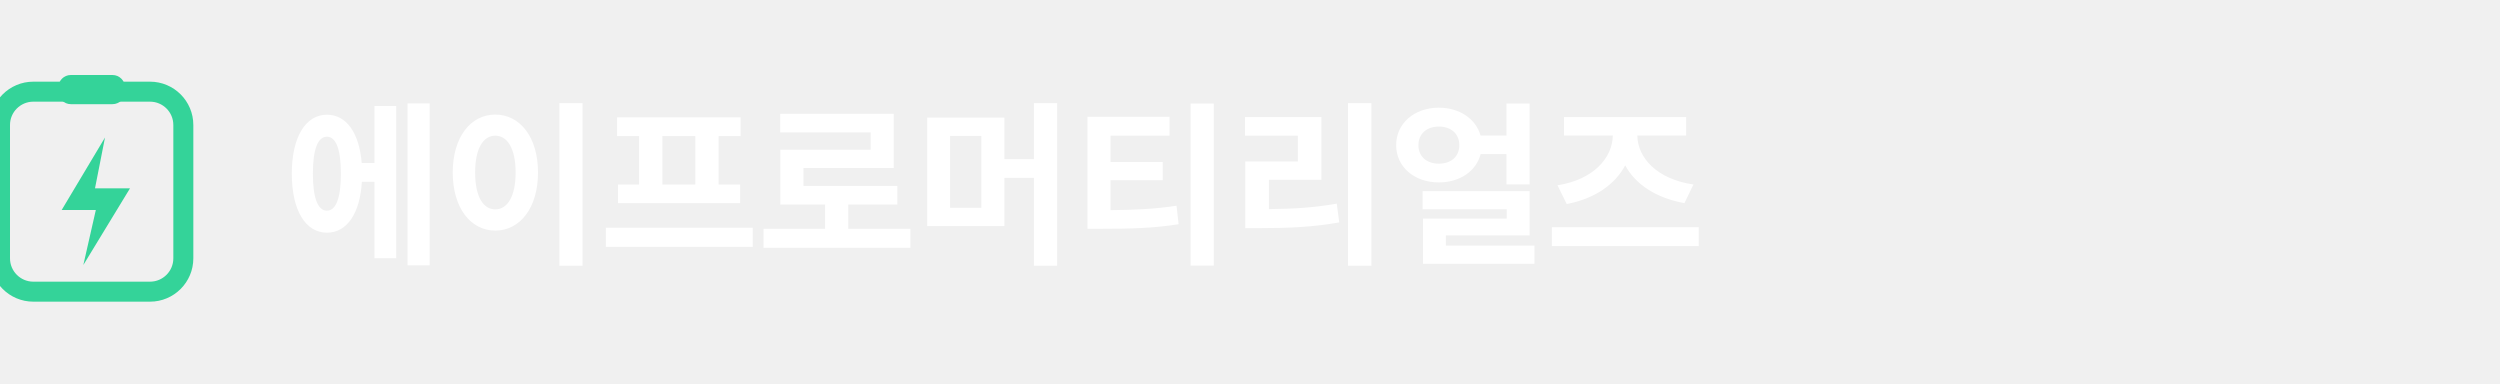
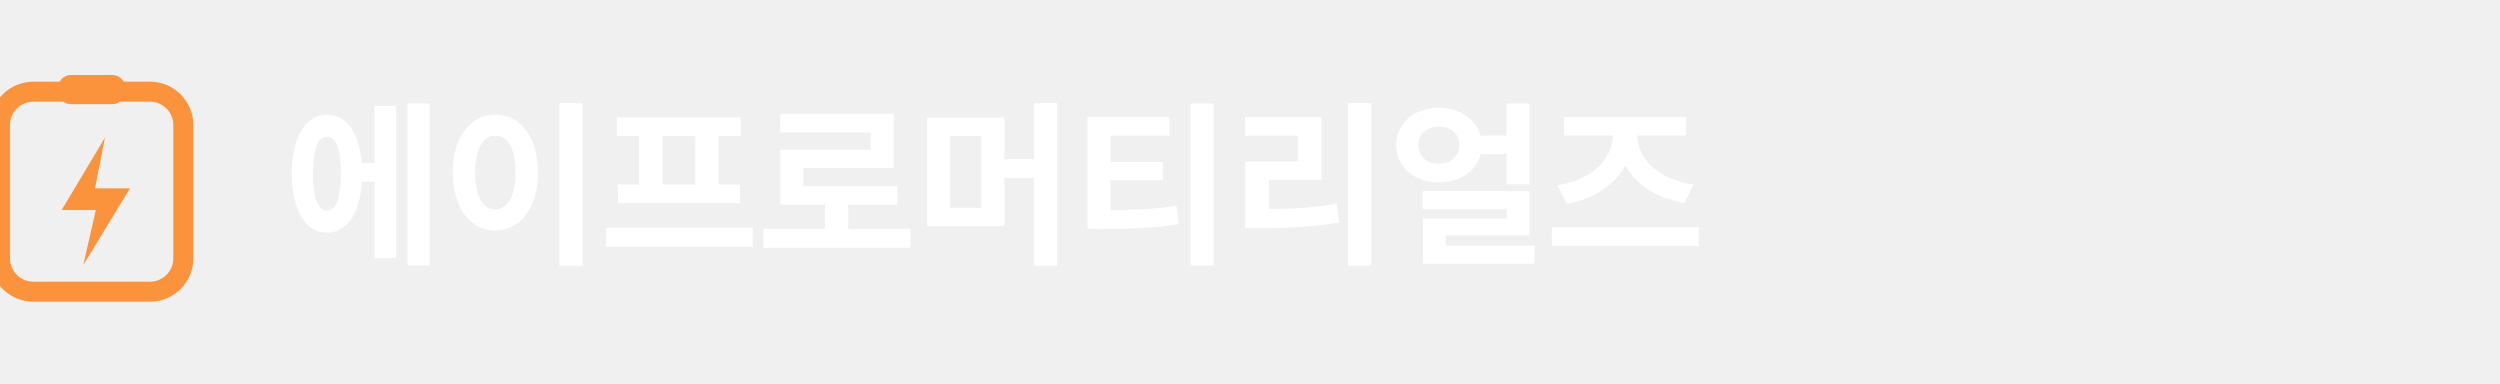
<svg xmlns="http://www.w3.org/2000/svg" viewBox="0 0 300 46" width="300" height="46" role="img" aria-label="에이프로머티리얼즈">
  <g transform="translate(0,9)">
-     <rect x="0" y="2" width="22" height="24" rx="4" fill="none" stroke="#34D399" stroke-width="2.4" />
-     <rect x="7" y="0" width="8" height="3.5" rx="1.5" fill="#34D399" />
-     <path d="M12.6 7.5 L7.4 16.2 h4.1 l-1.5 6.6 5.6-9.2 h-4.2 z" fill="#34D399" />
+     <rect x="0" y="2" width="22" height="24" rx="4" fill="none" stroke="#FB923C" stroke-width="2.4" />
+     <rect x="7" y="0" width="8" height="3.5" rx="1.5" fill="#FB923C" />
+     <path d="M12.6 7.5 L7.4 16.2 h4.1 l-1.5 6.6 5.6-9.2 h-4.2 z" fill="#FB923C" />
  </g>
  <text x="34" y="30" font-family="'Apple SD Gothic Neo','Noto Sans KR','Malgun Gothic',sans-serif" font-size="21" font-weight="700" fill="#ffffff" letter-spacing="-0.4">에이프로머티리얼즈</text>
</svg>
